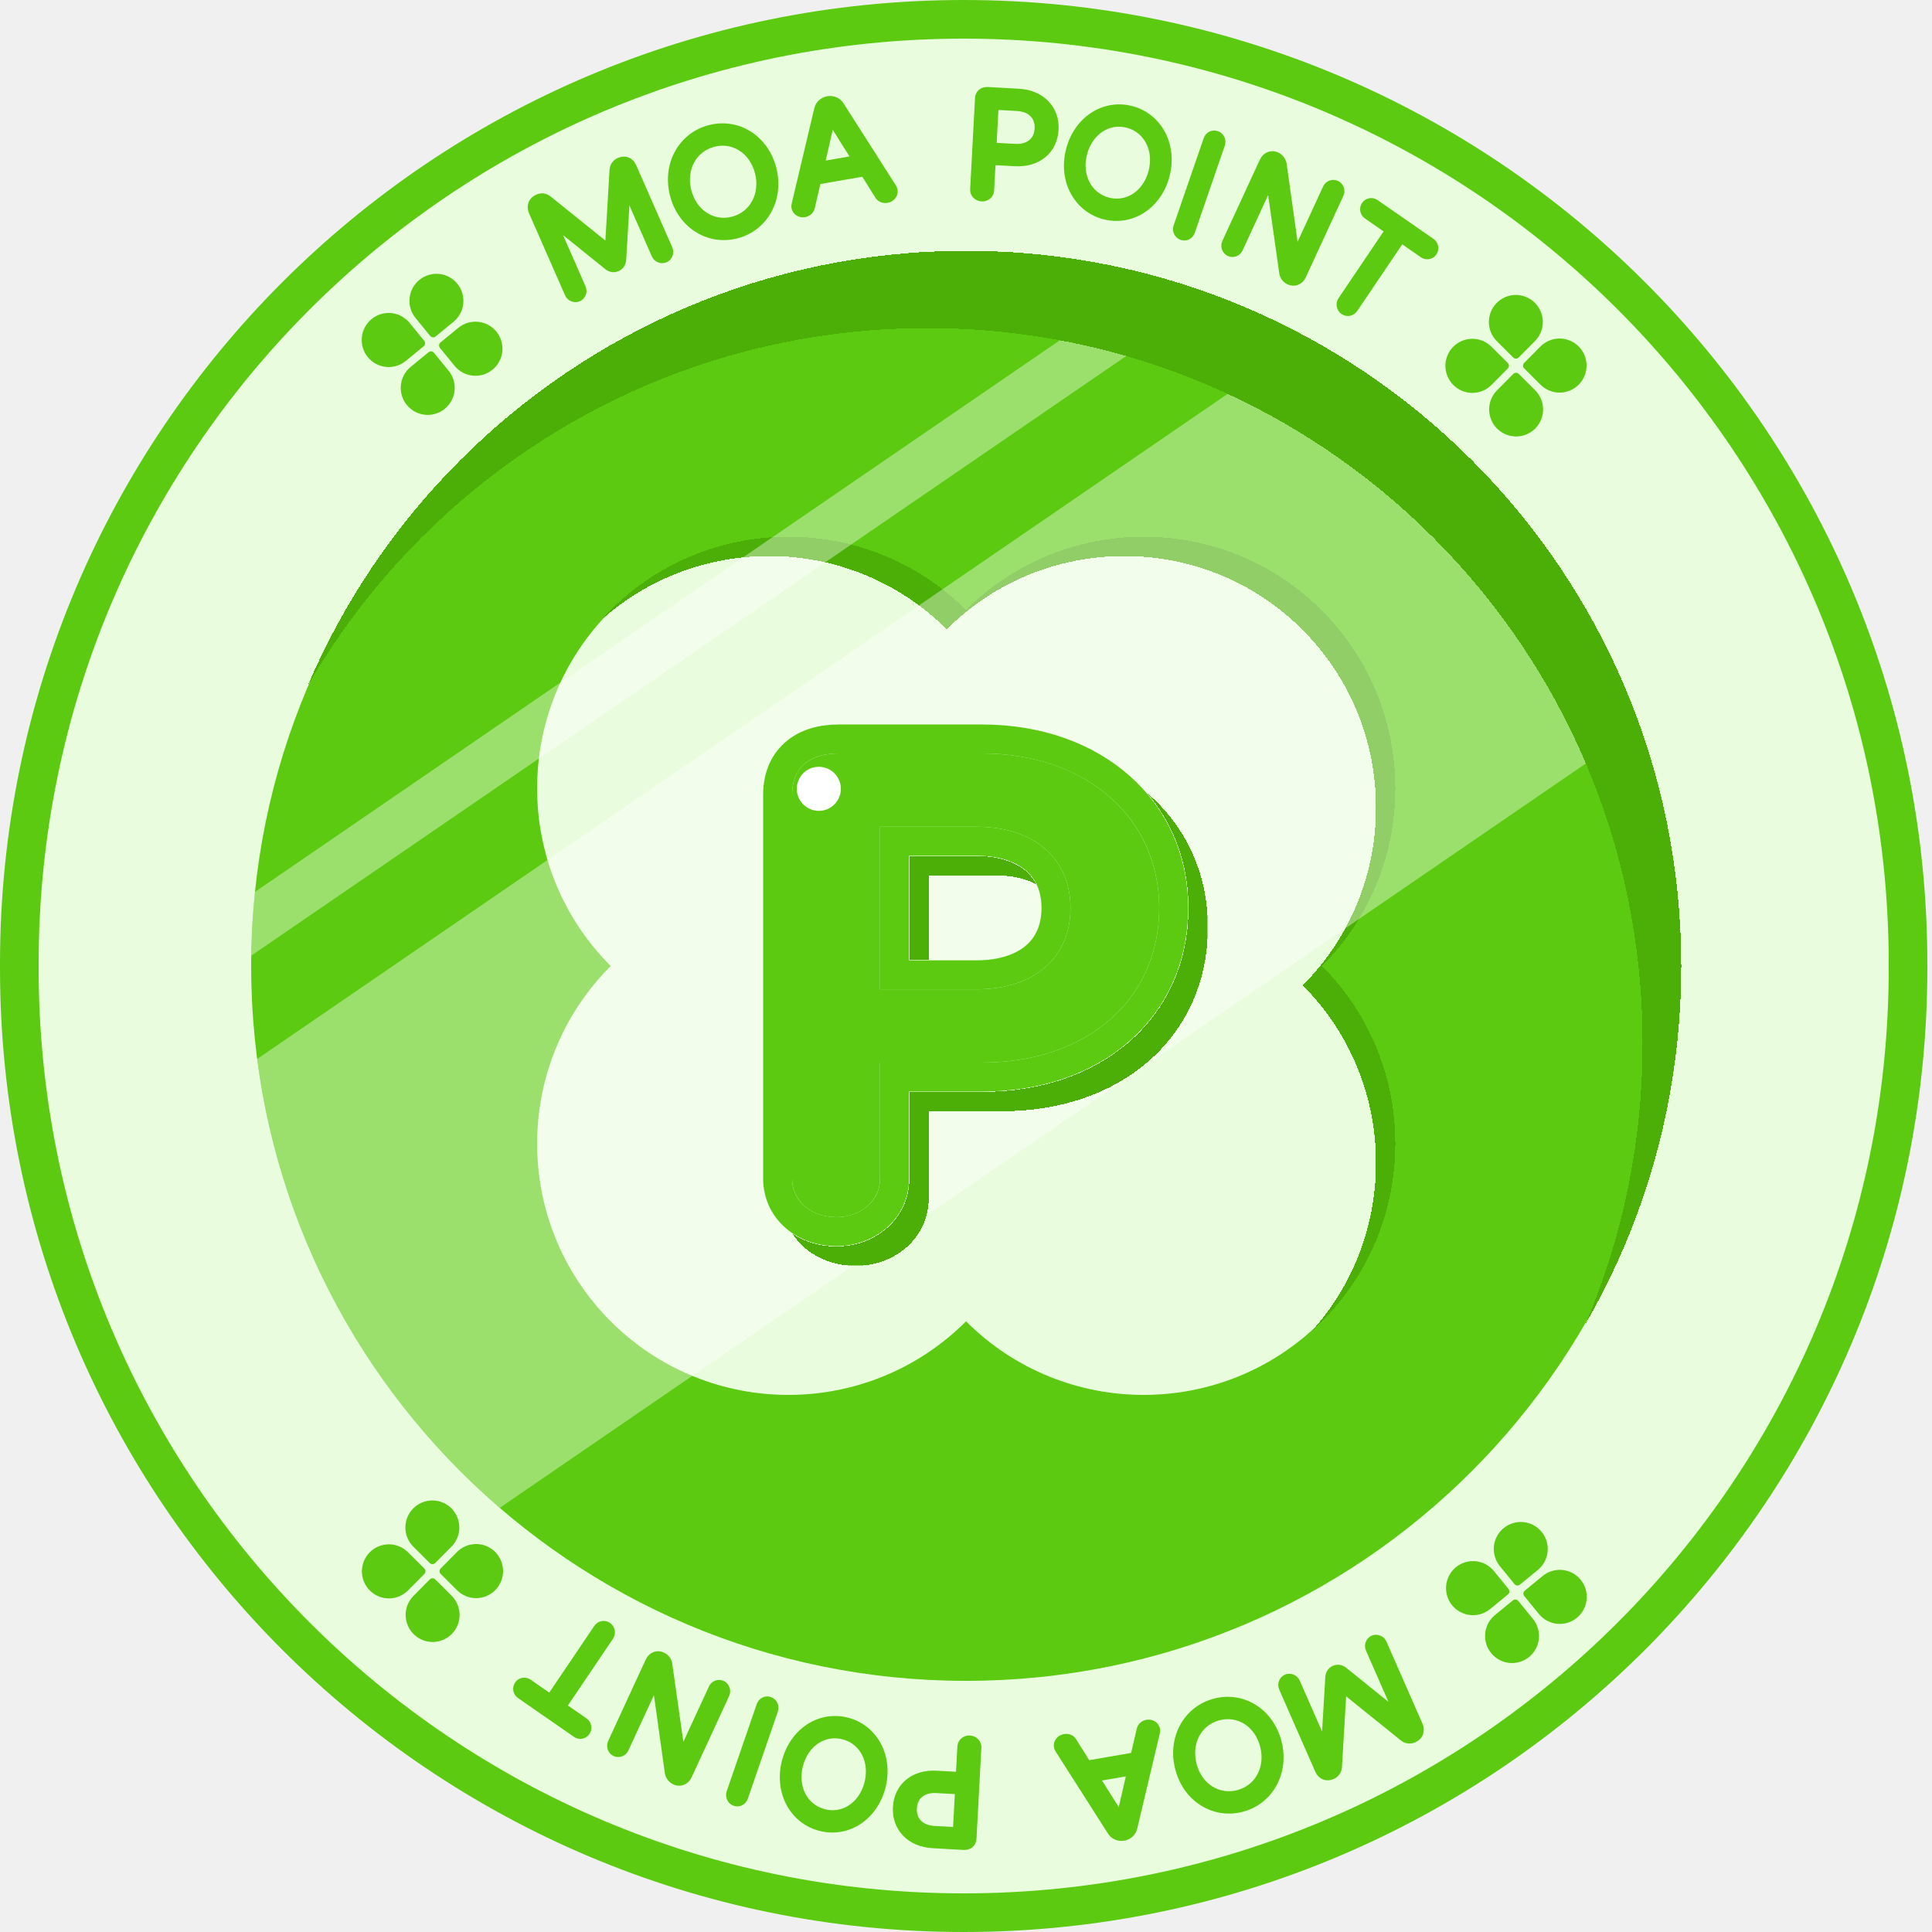
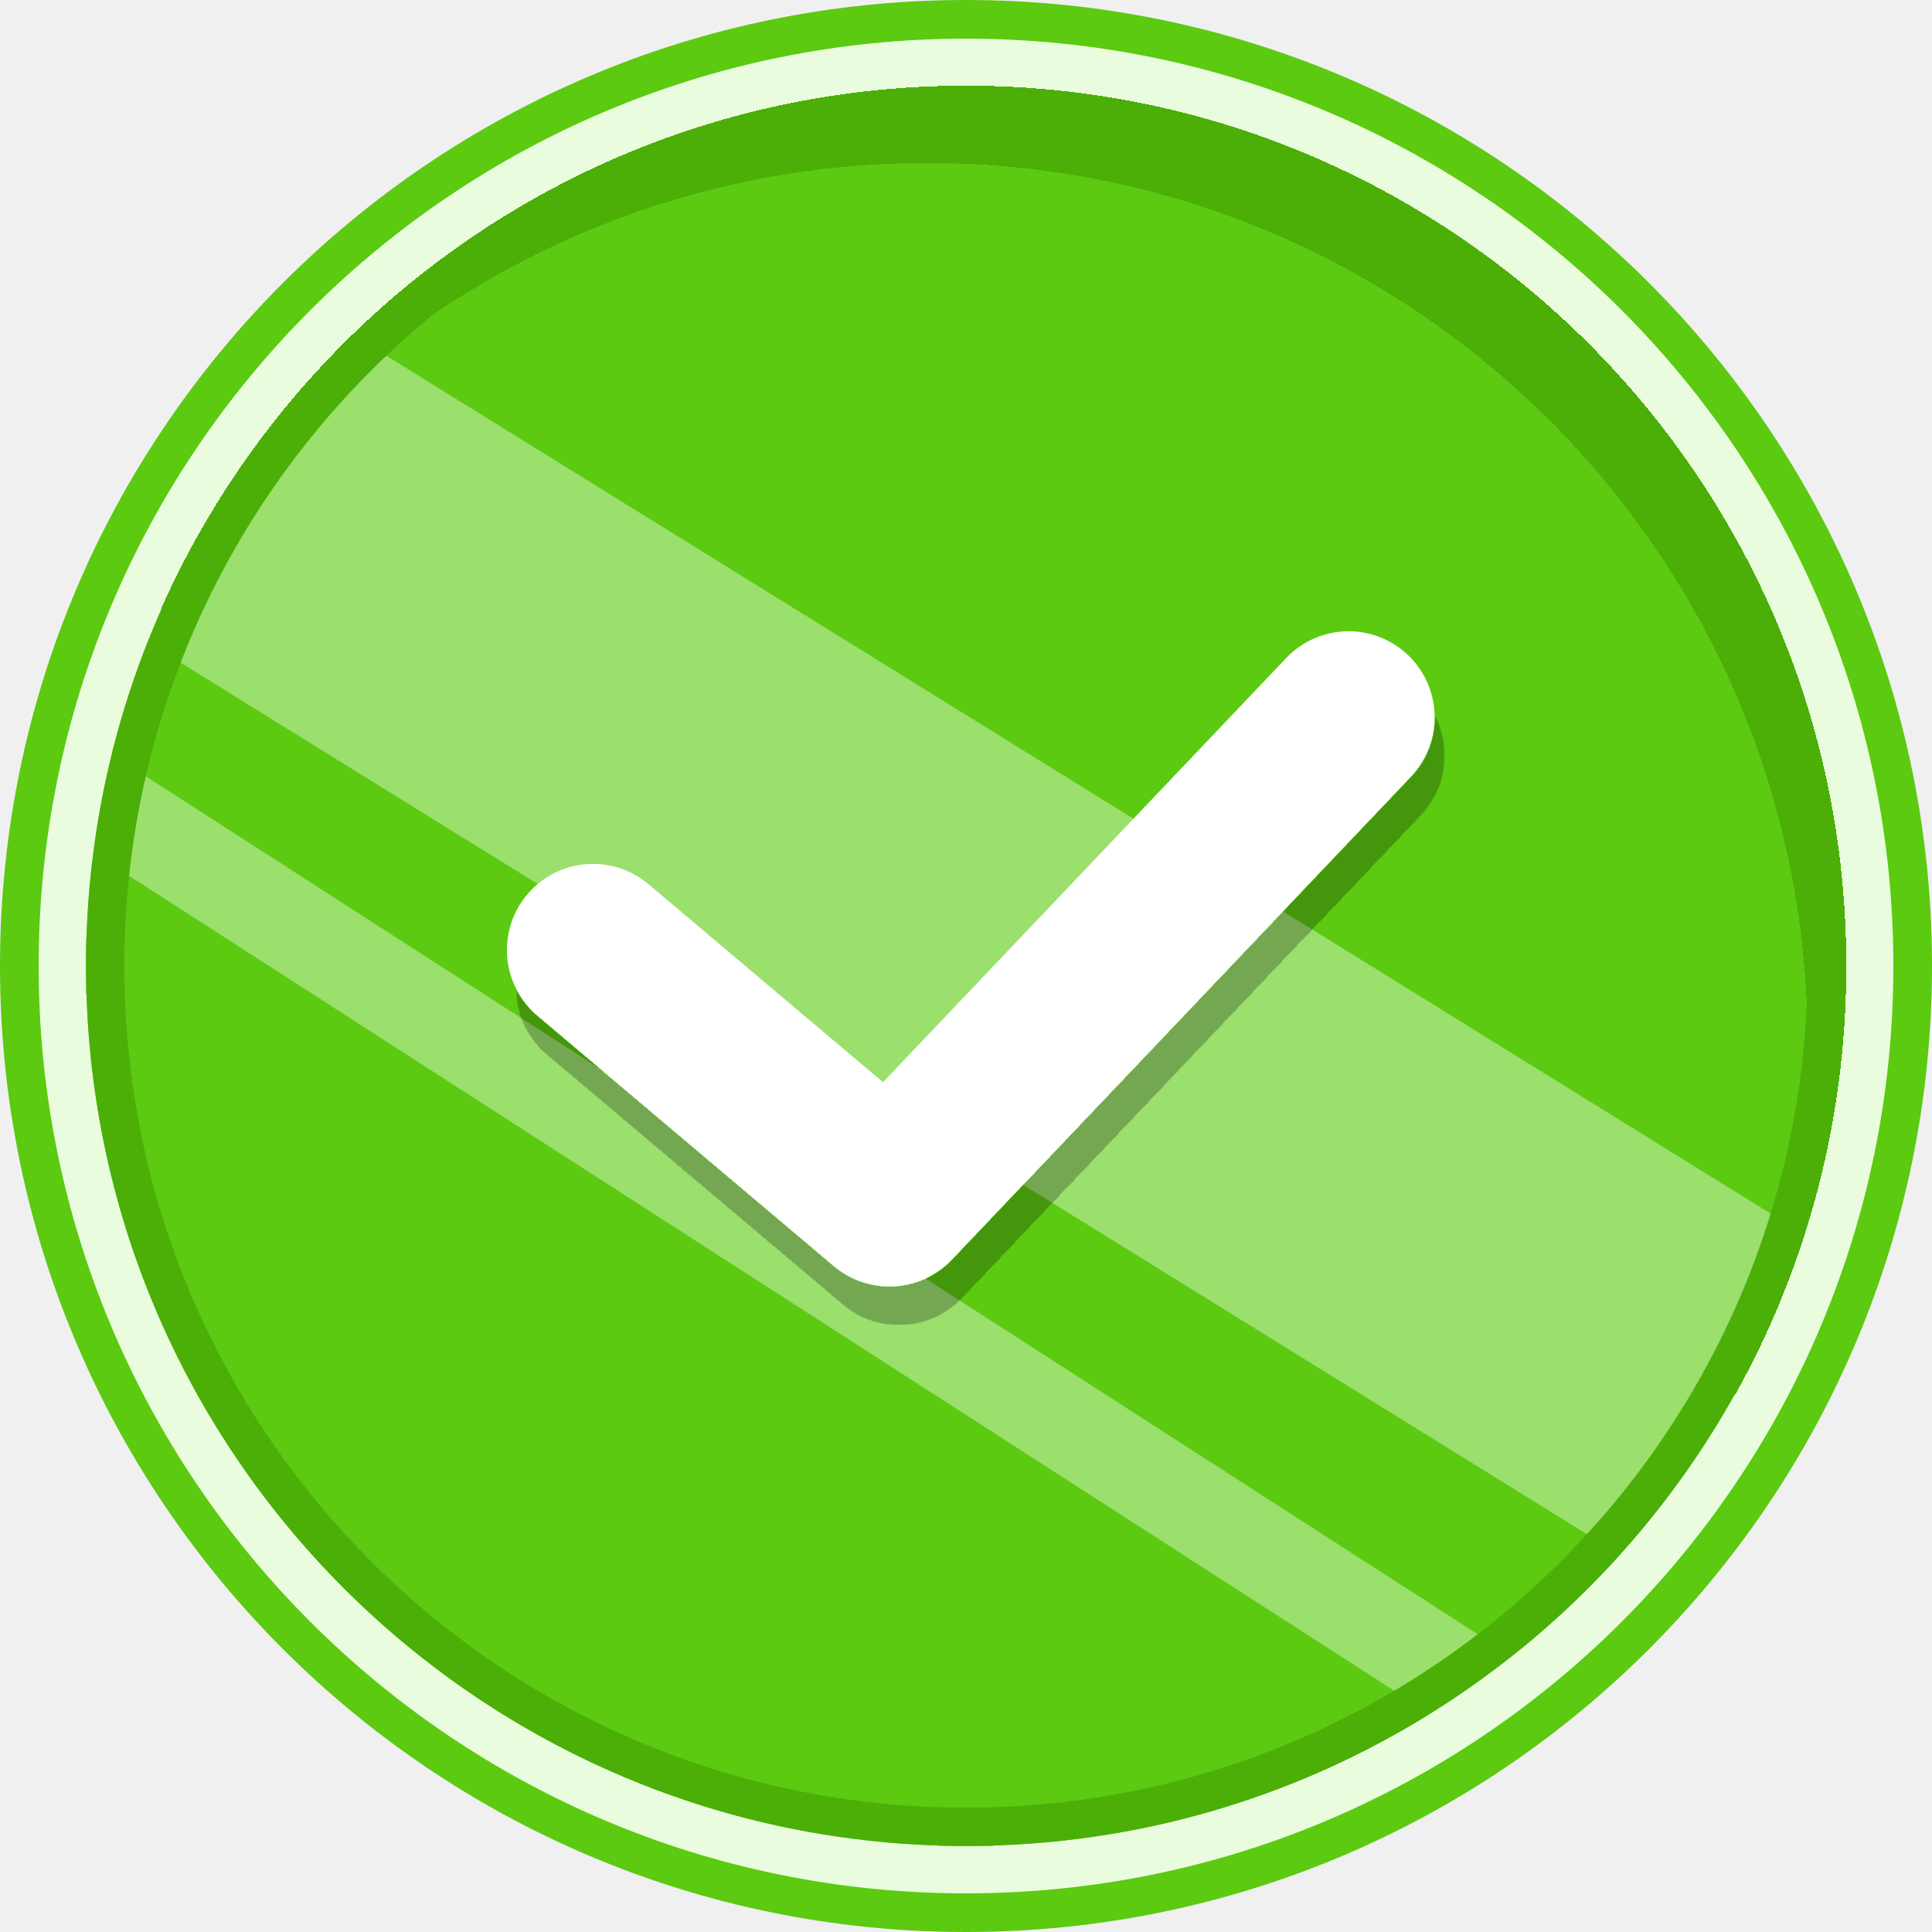
- <svg xmlns="http://www.w3.org/2000/svg" width="124" height="124" viewBox="0 0 124 124" fill="none">
-   <rect x="1.24" y="1.24" width="121.222" height="121.52" rx="60.611" fill="#EAFCDE" />
-   <rect x="1.24" y="1.24" width="121.222" height="121.52" rx="60.611" stroke="#5BCA11" stroke-width="2.48" />
-   <g filter="url(#filter0_i_2404_17895)">
-     <g clip-path="url(#clip0_2404_17895)">
-       <rect x="16.121" y="16.121" width="91.76" height="91.76" rx="45.88" fill="#5BCA11" />
-       <g filter="url(#filter1_i_2404_17895)">
-         <path d="M62.002 84.806C55.704 91.103 45.494 91.103 39.197 84.806C32.899 78.508 32.899 68.298 39.197 62.001C32.899 55.703 32.899 45.493 39.197 39.196C45.494 32.898 55.704 32.898 62.002 39.196C68.299 32.898 78.51 32.898 84.807 39.196C91.104 45.493 91.104 55.703 84.807 62.001C91.104 68.298 91.104 78.508 84.807 84.806C78.51 91.103 68.299 91.103 62.002 84.806Z" fill="#EAFCDE" />
+ <svg xmlns="http://www.w3.org/2000/svg" width="202" height="202" viewBox="0 0 202 202" fill="none">
+   <rect x="2.02" y="2.02" width="197.96" height="197.96" rx="98.98" fill="#EAFCDE" />
+   <rect x="2.02" y="2.02" width="197.96" height="197.96" rx="98.98" stroke="#5BCA11" stroke-width="4.04" />
+   <g filter="url(#filter0_i_1427_2699)">
+     <g clip-path="url(#clip0_1427_2699)">
+       <rect x="9" y="9" width="184" height="184" rx="92" fill="#5BCA11" />
+       <rect width="187.53" height="38.614" transform="matrix(-0.850019 -0.526752 -0.526752 0.850019 193.033 131.781)" fill="white" fill-opacity="0.39" />
+       <rect width="187.53" height="9.699" transform="matrix(-0.840687 -0.541521 -0.541521 0.840687 160.906 174.988)" fill="white" fill-opacity="0.39" />
+       <g filter="url(#filter1_d_1427_2699)">
+         <path d="M62 99.323L93 125.5L141 75" stroke="white" stroke-width="18" stroke-linecap="round" stroke-linejoin="round" />
      </g>
-       <rect x="2.013" y="67.078" width="115.118" height="3.243" transform="rotate(-34.4243 2.01318 67.0781)" fill="white" fill-opacity="0.39" />
-       <rect x="2.602" y="77.496" width="115.118" height="32.566" transform="rotate(-34.4243 2.60156 77.4961)" fill="white" fill-opacity="0.39" />
-       <g filter="url(#filter2_d_2404_17895)">
-         <path d="M53.687 78.119C52.018 78.119 50.84 77.05 50.84 75.639V51.01C50.84 49.3 51.92 48.359 53.834 48.359H63.013C69.884 48.359 74.4 52.635 74.4 58.279C74.4 64.094 69.835 68.199 63.013 68.199H56.484V75.639C56.484 77.05 55.257 78.119 53.687 78.119ZM56.484 53.063V63.496H62.669C66.399 63.496 68.706 61.444 68.706 58.279C68.706 55.115 66.399 53.063 62.669 53.063H56.484Z" fill="#5BCA11" />
-         <path d="M49.91 75.639C49.91 77.671 51.618 79.049 53.687 79.049C55.658 79.049 57.414 77.671 57.414 75.639V69.129H63.013C66.608 69.129 69.686 68.046 71.879 66.118C74.08 64.183 75.33 61.445 75.33 58.279C75.33 52.025 70.296 47.429 63.013 47.429H53.834C52.737 47.429 51.738 47.698 51.004 48.346C50.251 49.01 49.91 49.952 49.91 51.01V75.639ZM62.669 62.566H57.414V53.993H62.669C64.369 53.993 65.642 54.46 66.476 55.186C67.295 55.9 67.776 56.938 67.776 58.279C67.776 59.621 67.295 60.659 66.476 61.373C65.642 62.099 64.369 62.566 62.669 62.566Z" stroke="#5BCA11" stroke-width="1.86" />
-       </g>
-       <circle cx="52.554" cy="50.629" r="1.414" fill="white" />
    </g>
+     <rect x="11" y="11" width="180" height="180" rx="90" stroke="#4BAF08" stroke-width="4" />
  </g>
-   <path d="M37.098 19.05C36.897 19.141 36.644 19.042 36.554 18.838L34.24 13.569C34.092 13.232 34.217 12.921 34.541 12.775C34.751 12.681 34.973 12.709 35.155 12.86L39.128 16.058L39.431 10.926C39.446 10.697 39.565 10.516 39.776 10.421C40.099 10.276 40.403 10.394 40.551 10.731L42.865 16C42.955 16.204 42.866 16.456 42.665 16.547C42.464 16.637 42.211 16.539 42.121 16.335L40.164 11.88L39.88 16.674C39.868 16.86 39.766 17.034 39.582 17.116C39.398 17.199 39.203 17.16 39.058 17.044L35.342 14.049L37.298 18.504C37.388 18.708 37.299 18.959 37.098 19.05Z" fill="#5BCA11" stroke="#5BCA11" stroke-width="0.62" />
-   <path d="M47.254 14.998C45.498 15.452 43.778 14.367 43.299 12.47C42.821 10.573 43.818 8.785 45.573 8.33C47.329 7.876 49.049 8.961 49.528 10.857C50.006 12.754 49.009 14.543 47.254 14.998ZM47.055 14.209C48.387 13.864 49.129 12.521 48.76 11.056C48.391 9.591 47.104 8.774 45.772 9.119C44.44 9.464 43.697 10.807 44.067 12.272C44.436 13.736 45.723 14.554 47.055 14.209Z" fill="#5BCA11" stroke="#5BCA11" stroke-width="0.62" />
-   <path d="M51.619 13.63C51.37 13.674 51.143 13.526 51.106 13.306C51.096 13.249 51.097 13.19 51.111 13.148L52.566 7.017C52.628 6.75 52.848 6.535 53.148 6.483C53.449 6.431 53.726 6.56 53.872 6.791L57.245 12.077C57.274 12.121 57.292 12.167 57.302 12.225C57.34 12.454 57.164 12.671 56.915 12.714C56.718 12.748 56.534 12.672 56.445 12.52L55.497 11.003L52.398 11.539L51.99 13.301C51.953 13.464 51.805 13.598 51.619 13.63ZM53.314 7.536L52.586 10.691L55.032 10.267L53.314 7.536Z" fill="#5BCA11" stroke="#5BCA11" stroke-width="0.62" />
-   <path d="M63.018 12.619C62.754 12.604 62.563 12.4 62.576 12.167L62.888 6.322C62.904 6.032 63.092 5.877 63.409 5.895L65.373 6.004C66.82 6.085 67.701 7.056 67.633 8.314C67.564 9.601 66.577 10.439 65.141 10.359L63.599 10.273L63.495 12.219C63.482 12.451 63.271 12.633 63.018 12.619ZM63.788 6.731L63.642 9.46L65.142 9.544C66.061 9.595 66.67 9.095 66.715 8.263C66.759 7.43 66.207 6.866 65.288 6.815L63.788 6.731Z" fill="#5BCA11" stroke="#5BCA11" stroke-width="0.62" />
-   <path d="M70.87 13.765C69.17 13.306 68.231 11.517 68.728 9.626C69.225 7.734 70.917 6.656 72.617 7.115C74.317 7.575 75.256 9.363 74.759 11.255C74.262 13.146 72.57 14.224 70.87 13.765ZM71.076 12.978C72.366 13.326 73.632 12.515 74.016 11.054C74.4 9.593 73.701 8.251 72.41 7.902C71.121 7.554 69.855 8.365 69.471 9.826C69.087 11.287 69.786 12.63 71.076 12.978Z" fill="#5BCA11" stroke="#5BCA11" stroke-width="0.62" />
-   <path d="M75.872 15.103C75.652 15.022 75.544 14.786 75.623 14.558L77.548 8.972C77.627 8.744 77.854 8.632 78.074 8.714C78.286 8.792 78.393 9.027 78.315 9.255L76.39 14.842C76.311 15.07 76.084 15.181 75.872 15.103Z" fill="#5BCA11" stroke="#5BCA11" stroke-width="0.62" />
-   <path d="M78.932 16.15C78.733 16.055 78.641 15.798 78.734 15.596L81.14 10.381C81.29 10.056 81.611 9.931 81.906 10.07C82.105 10.165 82.242 10.348 82.273 10.555L83.121 16.607L85.203 12.095C85.3 11.884 85.55 11.8 85.749 11.894C85.948 11.989 86.031 12.242 85.938 12.444L83.528 17.668C83.383 17.984 83.07 18.113 82.767 17.97C82.576 17.879 82.444 17.709 82.413 17.502L81.552 11.433L79.47 15.945C79.377 16.147 79.131 16.244 78.932 16.15Z" fill="#5BCA11" stroke="#5BCA11" stroke-width="0.62" />
-   <path d="M86.279 19.9C86.081 19.763 86.04 19.499 86.169 19.307L89.231 14.772L87.779 13.765C87.598 13.639 87.55 13.383 87.674 13.199C87.799 13.015 88.051 12.967 88.233 13.093L91.832 15.589C92.014 15.715 92.061 15.971 91.937 16.155C91.813 16.339 91.56 16.387 91.379 16.261L89.918 15.248L86.856 19.784C86.726 19.976 86.468 20.032 86.279 19.9Z" fill="#5BCA11" stroke="#5BCA11" stroke-width="0.62" />
-   <path d="M98.511 19.435C98.35 19.274 98.159 19.147 97.948 19.06C97.738 18.974 97.512 18.929 97.285 18.93C97.058 18.931 96.832 18.976 96.623 19.064C96.413 19.152 96.222 19.281 96.062 19.442C95.902 19.604 95.775 19.796 95.688 20.007C95.602 20.218 95.558 20.444 95.559 20.672C95.559 20.899 95.605 21.125 95.692 21.335C95.78 21.546 95.908 21.737 96.07 21.897L97.123 22.946C97.169 22.993 97.232 23.018 97.298 23.018C97.363 23.018 97.426 22.992 97.472 22.945L98.519 21.89C98.843 21.563 99.024 21.121 99.022 20.66C99.021 20.2 98.837 19.759 98.511 19.435ZM93.279 24.712C92.954 24.387 92.77 23.947 92.768 23.486C92.767 23.026 92.948 22.584 93.272 22.257C93.596 21.93 94.035 21.746 94.495 21.745C94.954 21.743 95.395 21.925 95.721 22.249L96.774 23.298C96.82 23.344 96.847 23.407 96.847 23.473C96.847 23.539 96.821 23.602 96.775 23.649L95.729 24.704C95.405 25.031 94.965 25.215 94.506 25.217C94.046 25.218 93.605 25.037 93.279 24.712ZM101.319 22.232C101.48 22.392 101.608 22.583 101.696 22.794C101.784 23.004 101.829 23.23 101.83 23.457C101.831 23.686 101.787 23.911 101.7 24.122C101.614 24.333 101.487 24.525 101.327 24.687C101.166 24.848 100.976 24.977 100.766 25.065C100.556 25.153 100.331 25.198 100.104 25.199C99.876 25.2 99.651 25.155 99.441 25.069C99.23 24.982 99.039 24.855 98.877 24.694L97.825 23.645C97.778 23.599 97.752 23.536 97.752 23.47C97.751 23.405 97.777 23.341 97.823 23.295L98.87 22.239C99.194 21.913 99.633 21.728 100.093 21.727C100.552 21.726 100.993 21.907 101.319 22.232ZM96.087 27.509C96.413 27.834 96.854 28.015 97.314 28.014C97.773 28.012 98.213 27.828 98.537 27.501C98.86 27.175 99.041 26.733 99.04 26.272C99.038 25.812 98.855 25.371 98.529 25.046L97.476 23.997C97.429 23.951 97.366 23.925 97.301 23.925C97.235 23.925 97.172 23.952 97.126 23.998L96.08 25.054C95.756 25.381 95.575 25.823 95.576 26.283C95.578 26.743 95.761 27.184 96.087 27.509Z" fill="#5BCA11" />
-   <path d="M29.352 18.211C29.208 18.035 29.031 17.888 28.831 17.78C28.63 17.673 28.41 17.605 28.184 17.583C27.958 17.56 27.729 17.582 27.512 17.648C27.294 17.713 27.091 17.822 26.915 17.966C26.739 18.11 26.593 18.288 26.485 18.489C26.378 18.69 26.311 18.91 26.288 19.137C26.265 19.363 26.287 19.593 26.353 19.811C26.419 20.029 26.526 20.232 26.67 20.409L27.61 21.561C27.651 21.612 27.712 21.644 27.777 21.651C27.842 21.657 27.907 21.637 27.958 21.596L29.107 20.654C29.463 20.363 29.689 19.942 29.734 19.483C29.78 19.025 29.643 18.568 29.352 18.211ZM23.606 22.92C23.315 22.564 23.177 22.106 23.223 21.648C23.269 21.19 23.495 20.769 23.85 20.477C24.206 20.186 24.663 20.048 25.119 20.094C25.576 20.14 25.997 20.366 26.287 20.723L27.227 21.875C27.268 21.926 27.288 21.991 27.282 22.056C27.275 22.122 27.243 22.182 27.192 22.224L26.043 23.166C25.687 23.457 25.23 23.595 24.773 23.549C24.317 23.503 23.896 23.277 23.606 22.92ZM31.857 21.283C32.001 21.46 32.109 21.663 32.175 21.881C32.24 22.099 32.263 22.329 32.24 22.555C32.217 22.782 32.15 23.002 32.042 23.203C31.935 23.404 31.789 23.582 31.613 23.726C31.437 23.87 31.234 23.979 31.016 24.044C30.799 24.11 30.57 24.132 30.344 24.109C30.117 24.087 29.898 24.019 29.697 23.912C29.497 23.804 29.32 23.657 29.176 23.481L28.236 22.329C28.195 22.278 28.175 22.212 28.182 22.147C28.188 22.082 28.22 22.021 28.271 21.98L29.421 21.038C29.776 20.747 30.233 20.609 30.69 20.655C31.147 20.701 31.567 20.927 31.857 21.283ZM26.111 25.992C26.402 26.349 26.822 26.575 27.279 26.621C27.736 26.667 28.192 26.529 28.548 26.238C28.904 25.946 29.129 25.525 29.175 25.067C29.221 24.609 29.084 24.151 28.793 23.795L27.853 22.643C27.812 22.592 27.752 22.559 27.686 22.553C27.621 22.546 27.556 22.566 27.505 22.608L26.356 23.549C26 23.841 25.775 24.262 25.729 24.72C25.683 25.178 25.82 25.636 26.111 25.992Z" fill="#5BCA11" />
-   <path d="M88.154 105.266C88.355 105.176 88.608 105.274 88.698 105.478L91.012 110.748C91.16 111.084 91.035 111.395 90.711 111.541C90.501 111.635 90.279 111.608 90.097 111.456L86.124 108.258L85.821 113.39C85.806 113.619 85.686 113.8 85.476 113.895C85.153 114.041 84.849 113.922 84.701 113.586L82.387 108.316C82.297 108.112 82.386 107.86 82.587 107.77C82.788 107.679 83.041 107.778 83.131 107.981L85.087 112.436L85.371 107.642C85.384 107.456 85.486 107.283 85.67 107.2C85.854 107.117 86.049 107.157 86.194 107.272L89.91 110.268L87.954 105.813C87.864 105.609 87.953 105.357 88.154 105.266Z" fill="#5BCA11" stroke="#5BCA11" stroke-width="0.62" />
-   <path d="M77.998 109.319C79.754 108.864 81.475 109.949 81.953 111.846C82.431 113.743 81.434 115.531 79.679 115.986C77.923 116.441 76.203 115.356 75.725 113.459C75.246 111.562 76.243 109.773 77.998 109.319ZM78.197 110.108C76.865 110.453 76.123 111.795 76.492 113.26C76.861 114.725 78.148 115.542 79.48 115.197C80.812 114.852 81.554 113.51 81.185 112.045C80.816 110.58 79.529 109.763 78.197 110.108Z" fill="#5BCA11" stroke="#5BCA11" stroke-width="0.62" />
-   <path d="M73.633 110.686C73.882 110.643 74.109 110.79 74.146 111.01C74.156 111.067 74.155 111.127 74.141 111.168L72.686 117.3C72.624 117.566 72.404 117.781 72.104 117.833C71.803 117.885 71.526 117.756 71.38 117.525L68.007 112.239C67.978 112.195 67.96 112.149 67.95 112.092C67.912 111.863 68.088 111.645 68.337 111.602C68.534 111.568 68.718 111.644 68.807 111.796L69.755 113.313L72.854 112.777L73.262 111.016C73.299 110.852 73.447 110.718 73.633 110.686ZM71.938 116.78L72.666 113.626L70.22 114.049L71.938 116.78Z" fill="#5BCA11" stroke="#5BCA11" stroke-width="0.62" />
-   <path d="M62.234 111.697C62.498 111.712 62.688 111.917 62.676 112.149L62.364 117.994C62.348 118.285 62.16 118.439 61.843 118.422L59.879 118.312C58.432 118.232 57.551 117.261 57.619 116.002C57.687 114.715 58.675 113.877 60.111 113.957L61.653 114.043L61.757 112.098C61.77 111.866 61.981 111.683 62.234 111.697ZM61.464 117.585L61.61 114.856L60.11 114.773C59.191 114.721 58.582 115.221 58.538 116.054C58.493 116.886 59.045 117.451 59.964 117.502L61.464 117.585Z" fill="#5BCA11" stroke="#5BCA11" stroke-width="0.62" />
-   <path d="M54.382 110.552C56.082 111.011 57.021 112.799 56.524 114.691C56.027 116.583 54.335 117.66 52.635 117.201C50.935 116.742 49.996 114.954 50.493 113.062C50.99 111.17 52.682 110.092 54.382 110.552ZM54.176 111.338C52.886 110.99 51.62 111.802 51.236 113.263C50.852 114.724 51.551 116.066 52.842 116.414C54.132 116.763 55.397 115.951 55.781 114.49C56.165 113.029 55.466 111.687 54.176 111.338Z" fill="#5BCA11" stroke="#5BCA11" stroke-width="0.62" />
-   <path d="M49.38 109.213C49.6 109.295 49.708 109.53 49.629 109.758L47.704 115.344C47.625 115.573 47.398 115.684 47.178 115.603C46.966 115.524 46.859 115.289 46.937 115.061L48.862 109.475C48.941 109.247 49.168 109.135 49.38 109.213Z" fill="#5BCA11" stroke="#5BCA11" stroke-width="0.62" />
-   <path d="M46.32 108.167C46.519 108.261 46.611 108.519 46.518 108.721L44.112 113.935C43.962 114.26 43.641 114.386 43.346 114.246C43.147 114.151 43.01 113.969 42.979 113.761L42.131 107.709L40.049 112.221C39.952 112.432 39.702 112.517 39.503 112.422C39.304 112.328 39.221 112.074 39.314 111.872L41.724 106.649C41.869 106.333 42.182 106.203 42.485 106.347C42.676 106.437 42.808 106.607 42.839 106.815L43.7 112.884L45.782 108.372C45.875 108.17 46.121 108.072 46.32 108.167Z" fill="#5BCA11" stroke="#5BCA11" stroke-width="0.62" />
-   <path d="M38.973 104.416C39.17 104.553 39.212 104.817 39.083 105.009L36.02 109.544L37.473 110.551C37.654 110.677 37.702 110.933 37.577 111.117C37.453 111.301 37.201 111.349 37.019 111.223L33.42 108.727C33.238 108.602 33.191 108.346 33.315 108.162C33.439 107.978 33.692 107.93 33.873 108.056L35.334 109.068L38.396 104.533C38.526 104.341 38.784 104.285 38.973 104.416Z" fill="#5BCA11" stroke="#5BCA11" stroke-width="0.62" />
-   <path d="M26.547 104.882C26.708 105.042 26.899 105.17 27.11 105.256C27.32 105.343 27.545 105.387 27.773 105.386C28 105.386 28.225 105.34 28.435 105.252C28.645 105.164 28.835 105.036 28.996 104.874C29.156 104.712 29.283 104.521 29.369 104.31C29.456 104.099 29.5 103.873 29.499 103.645C29.498 103.417 29.453 103.191 29.365 102.981C29.277 102.771 29.149 102.58 28.988 102.419L27.935 101.37C27.888 101.324 27.825 101.298 27.76 101.298C27.694 101.298 27.631 101.325 27.585 101.371L26.539 102.427C26.215 102.753 26.034 103.195 26.035 103.656C26.037 104.116 26.221 104.557 26.547 104.882ZM31.778 99.604C32.104 99.929 32.288 100.37 32.289 100.83C32.291 101.291 32.11 101.733 31.786 102.059C31.462 102.386 31.022 102.57 30.563 102.572C30.104 102.573 29.663 102.392 29.337 102.067L28.284 101.018C28.237 100.972 28.211 100.909 28.211 100.843C28.21 100.777 28.236 100.714 28.283 100.668L29.329 99.612C29.653 99.285 30.093 99.101 30.552 99.1C31.011 99.098 31.452 99.28 31.778 99.604ZM23.739 102.085C23.577 101.924 23.449 101.733 23.361 101.523C23.274 101.312 23.228 101.087 23.227 100.859C23.227 100.631 23.271 100.405 23.357 100.194C23.444 99.983 23.571 99.791 23.731 99.63C23.891 99.468 24.082 99.34 24.292 99.252C24.501 99.164 24.727 99.118 24.954 99.118C25.181 99.117 25.407 99.161 25.617 99.248C25.828 99.334 26.019 99.461 26.18 99.622L27.233 100.671C27.28 100.717 27.306 100.78 27.306 100.846C27.306 100.912 27.28 100.975 27.234 101.022L26.188 102.077C25.864 102.404 25.424 102.588 24.965 102.589C24.506 102.591 24.064 102.409 23.739 102.085ZM28.97 96.807C28.645 96.483 28.203 96.301 27.744 96.303C27.285 96.304 26.845 96.489 26.521 96.815C26.197 97.142 26.016 97.584 26.018 98.044C26.019 98.505 26.203 98.946 26.529 99.27L27.582 100.319C27.628 100.365 27.691 100.391 27.757 100.391C27.823 100.391 27.885 100.365 27.932 100.318L28.978 99.263C29.302 98.936 29.483 98.494 29.481 98.033C29.48 97.573 29.296 97.132 28.97 96.807Z" fill="#5BCA11" />
-   <path d="M95.706 106.101C95.85 106.278 96.027 106.424 96.227 106.532C96.427 106.64 96.647 106.707 96.873 106.73C97.1 106.753 97.328 106.73 97.546 106.665C97.764 106.599 97.966 106.491 98.143 106.347C98.319 106.202 98.465 106.025 98.572 105.824C98.68 105.623 98.747 105.403 98.77 105.176C98.792 104.949 98.77 104.72 98.705 104.502C98.639 104.283 98.531 104.08 98.387 103.904L97.448 102.752C97.406 102.701 97.346 102.669 97.281 102.662C97.216 102.655 97.15 102.675 97.1 102.717L95.95 103.658C95.595 103.95 95.369 104.371 95.323 104.829C95.277 105.287 95.415 105.745 95.706 106.101ZM101.452 101.392C101.743 101.749 101.88 102.206 101.834 102.664C101.788 103.123 101.563 103.544 101.207 103.835C100.852 104.126 100.395 104.264 99.938 104.218C99.481 104.172 99.061 103.946 98.77 103.59L97.831 102.438C97.789 102.387 97.77 102.321 97.776 102.256C97.783 102.191 97.815 102.13 97.866 102.089L99.015 101.147C99.371 100.856 99.827 100.718 100.284 100.764C100.741 100.81 101.161 101.036 101.452 101.392ZM93.2 103.029C93.056 102.853 92.948 102.65 92.883 102.431C92.817 102.213 92.795 101.984 92.818 101.757C92.841 101.53 92.908 101.31 93.015 101.109C93.123 100.908 93.269 100.731 93.445 100.586C93.621 100.442 93.824 100.334 94.041 100.268C94.259 100.202 94.488 100.18 94.714 100.203C94.94 100.226 95.16 100.293 95.36 100.401C95.561 100.509 95.738 100.655 95.882 100.832L96.821 101.984C96.863 102.035 96.882 102.1 96.876 102.165C96.869 102.231 96.837 102.291 96.786 102.333L95.637 103.274C95.281 103.566 94.825 103.704 94.368 103.658C93.911 103.612 93.491 103.386 93.2 103.029ZM98.947 98.32C98.656 97.964 98.236 97.738 97.779 97.692C97.322 97.646 96.865 97.784 96.51 98.075C96.154 98.366 95.928 98.787 95.882 99.246C95.837 99.704 95.974 100.161 96.265 100.518L97.204 101.67C97.246 101.721 97.306 101.753 97.371 101.76C97.436 101.766 97.502 101.746 97.552 101.705L98.702 100.763C99.057 100.472 99.283 100.051 99.329 99.592C99.375 99.134 99.237 98.677 98.947 98.32Z" fill="#5BCA11" />
  <defs>
-     <filter id="filter0_i_2404_17895" x="16.121" y="16.121" width="91.76" height="91.762" filterUnits="userSpaceOnUse" color-interpolation-filters="sRGB">
+     <filter id="filter0_i_1427_2699" x="9" y="9" width="184" height="184" filterUnits="userSpaceOnUse" color-interpolation-filters="sRGB">
      <feFlood flood-opacity="0" result="BackgroundImageFix" />
      <feBlend mode="normal" in="SourceGraphic" in2="BackgroundImageFix" result="shape" />
      <feColorMatrix in="SourceAlpha" type="matrix" values="0 0 0 0 0 0 0 0 0 0 0 0 0 0 0 0 0 0 127 0" result="hardAlpha" />
-       <feOffset dx="-2.48" dy="4.96" />
+       <feOffset dx="-4.04" dy="8.08" />
      <feComposite in2="hardAlpha" operator="arithmetic" k2="-1" k3="1" />
      <feColorMatrix type="matrix" values="0 0 0 0 0.294 0 0 0 0 0.687 0 0 0 0 0.032 0 0 0 1 0" />
-       <feBlend mode="normal" in2="shape" result="effect1_innerShadow_2404_17895" />
+       <feBlend mode="normal" in2="shape" result="effect1_innerShadow_1427_2699" />
    </filter>
-     <filter id="filter1_i_2404_17895" x="34.474" y="34.473" width="55.056" height="55.055" filterUnits="userSpaceOnUse" color-interpolation-filters="sRGB">
-       <feFlood flood-opacity="0" result="BackgroundImageFix" />
-       <feBlend mode="normal" in="SourceGraphic" in2="BackgroundImageFix" result="shape" />
-       <feColorMatrix in="SourceAlpha" type="matrix" values="0 0 0 0 0 0 0 0 0 0 0 0 0 0 0 0 0 0 127 0" result="hardAlpha" />
-       <feOffset dx="-1.24" dy="1.24" />
-       <feComposite in2="hardAlpha" operator="arithmetic" k2="-1" k3="1" />
-       <feColorMatrix type="matrix" values="0 0 0 0 0.294 0 0 0 0 0.686 0 0 0 0 0.031 0 0 0 1 0" />
-       <feBlend mode="normal" in2="shape" result="effect1_innerShadow_2404_17895" />
-     </filter>
-     <filter id="filter2_d_2404_17895" x="48.98" y="46.5" width="28.52" height="34.721" filterUnits="userSpaceOnUse" color-interpolation-filters="sRGB">
+     <filter id="filter1_d_1427_2699" x="53" y="66" width="98" height="72.5" filterUnits="userSpaceOnUse" color-interpolation-filters="sRGB">
      <feFlood flood-opacity="0" result="BackgroundImageFix" />
      <feColorMatrix in="SourceAlpha" type="matrix" values="0 0 0 0 0 0 0 0 0 0 0 0 0 0 0 0 0 0 127 0" result="hardAlpha" />
-       <feOffset dx="1.24" dy="1.24" />
+       <feOffset dx="1" dy="4" />
      <feComposite in2="hardAlpha" operator="out" />
-       <feColorMatrix type="matrix" values="0 0 0 0 0.294 0 0 0 0 0.686 0 0 0 0 0.031 0 0 0 1 0" />
-       <feBlend mode="normal" in2="BackgroundImageFix" result="effect1_dropShadow_2404_17895" />
-       <feBlend mode="normal" in="SourceGraphic" in2="effect1_dropShadow_2404_17895" result="shape" />
+       <feColorMatrix type="matrix" values="0 0 0 0 0 0 0 0 0 0 0 0 0 0 0 0 0 0 0.25 0" />
+       <feBlend mode="normal" in2="BackgroundImageFix" result="effect1_dropShadow_1427_2699" />
+       <feBlend mode="normal" in="SourceGraphic" in2="effect1_dropShadow_1427_2699" result="shape" />
    </filter>
-     <clipPath id="clip0_2404_17895">
-       <rect x="16.121" y="16.121" width="91.76" height="91.76" rx="45.88" fill="white" />
+     <clipPath id="clip0_1427_2699">
+       <rect x="9" y="9" width="184" height="184" rx="92" fill="white" />
    </clipPath>
  </defs>
</svg>
